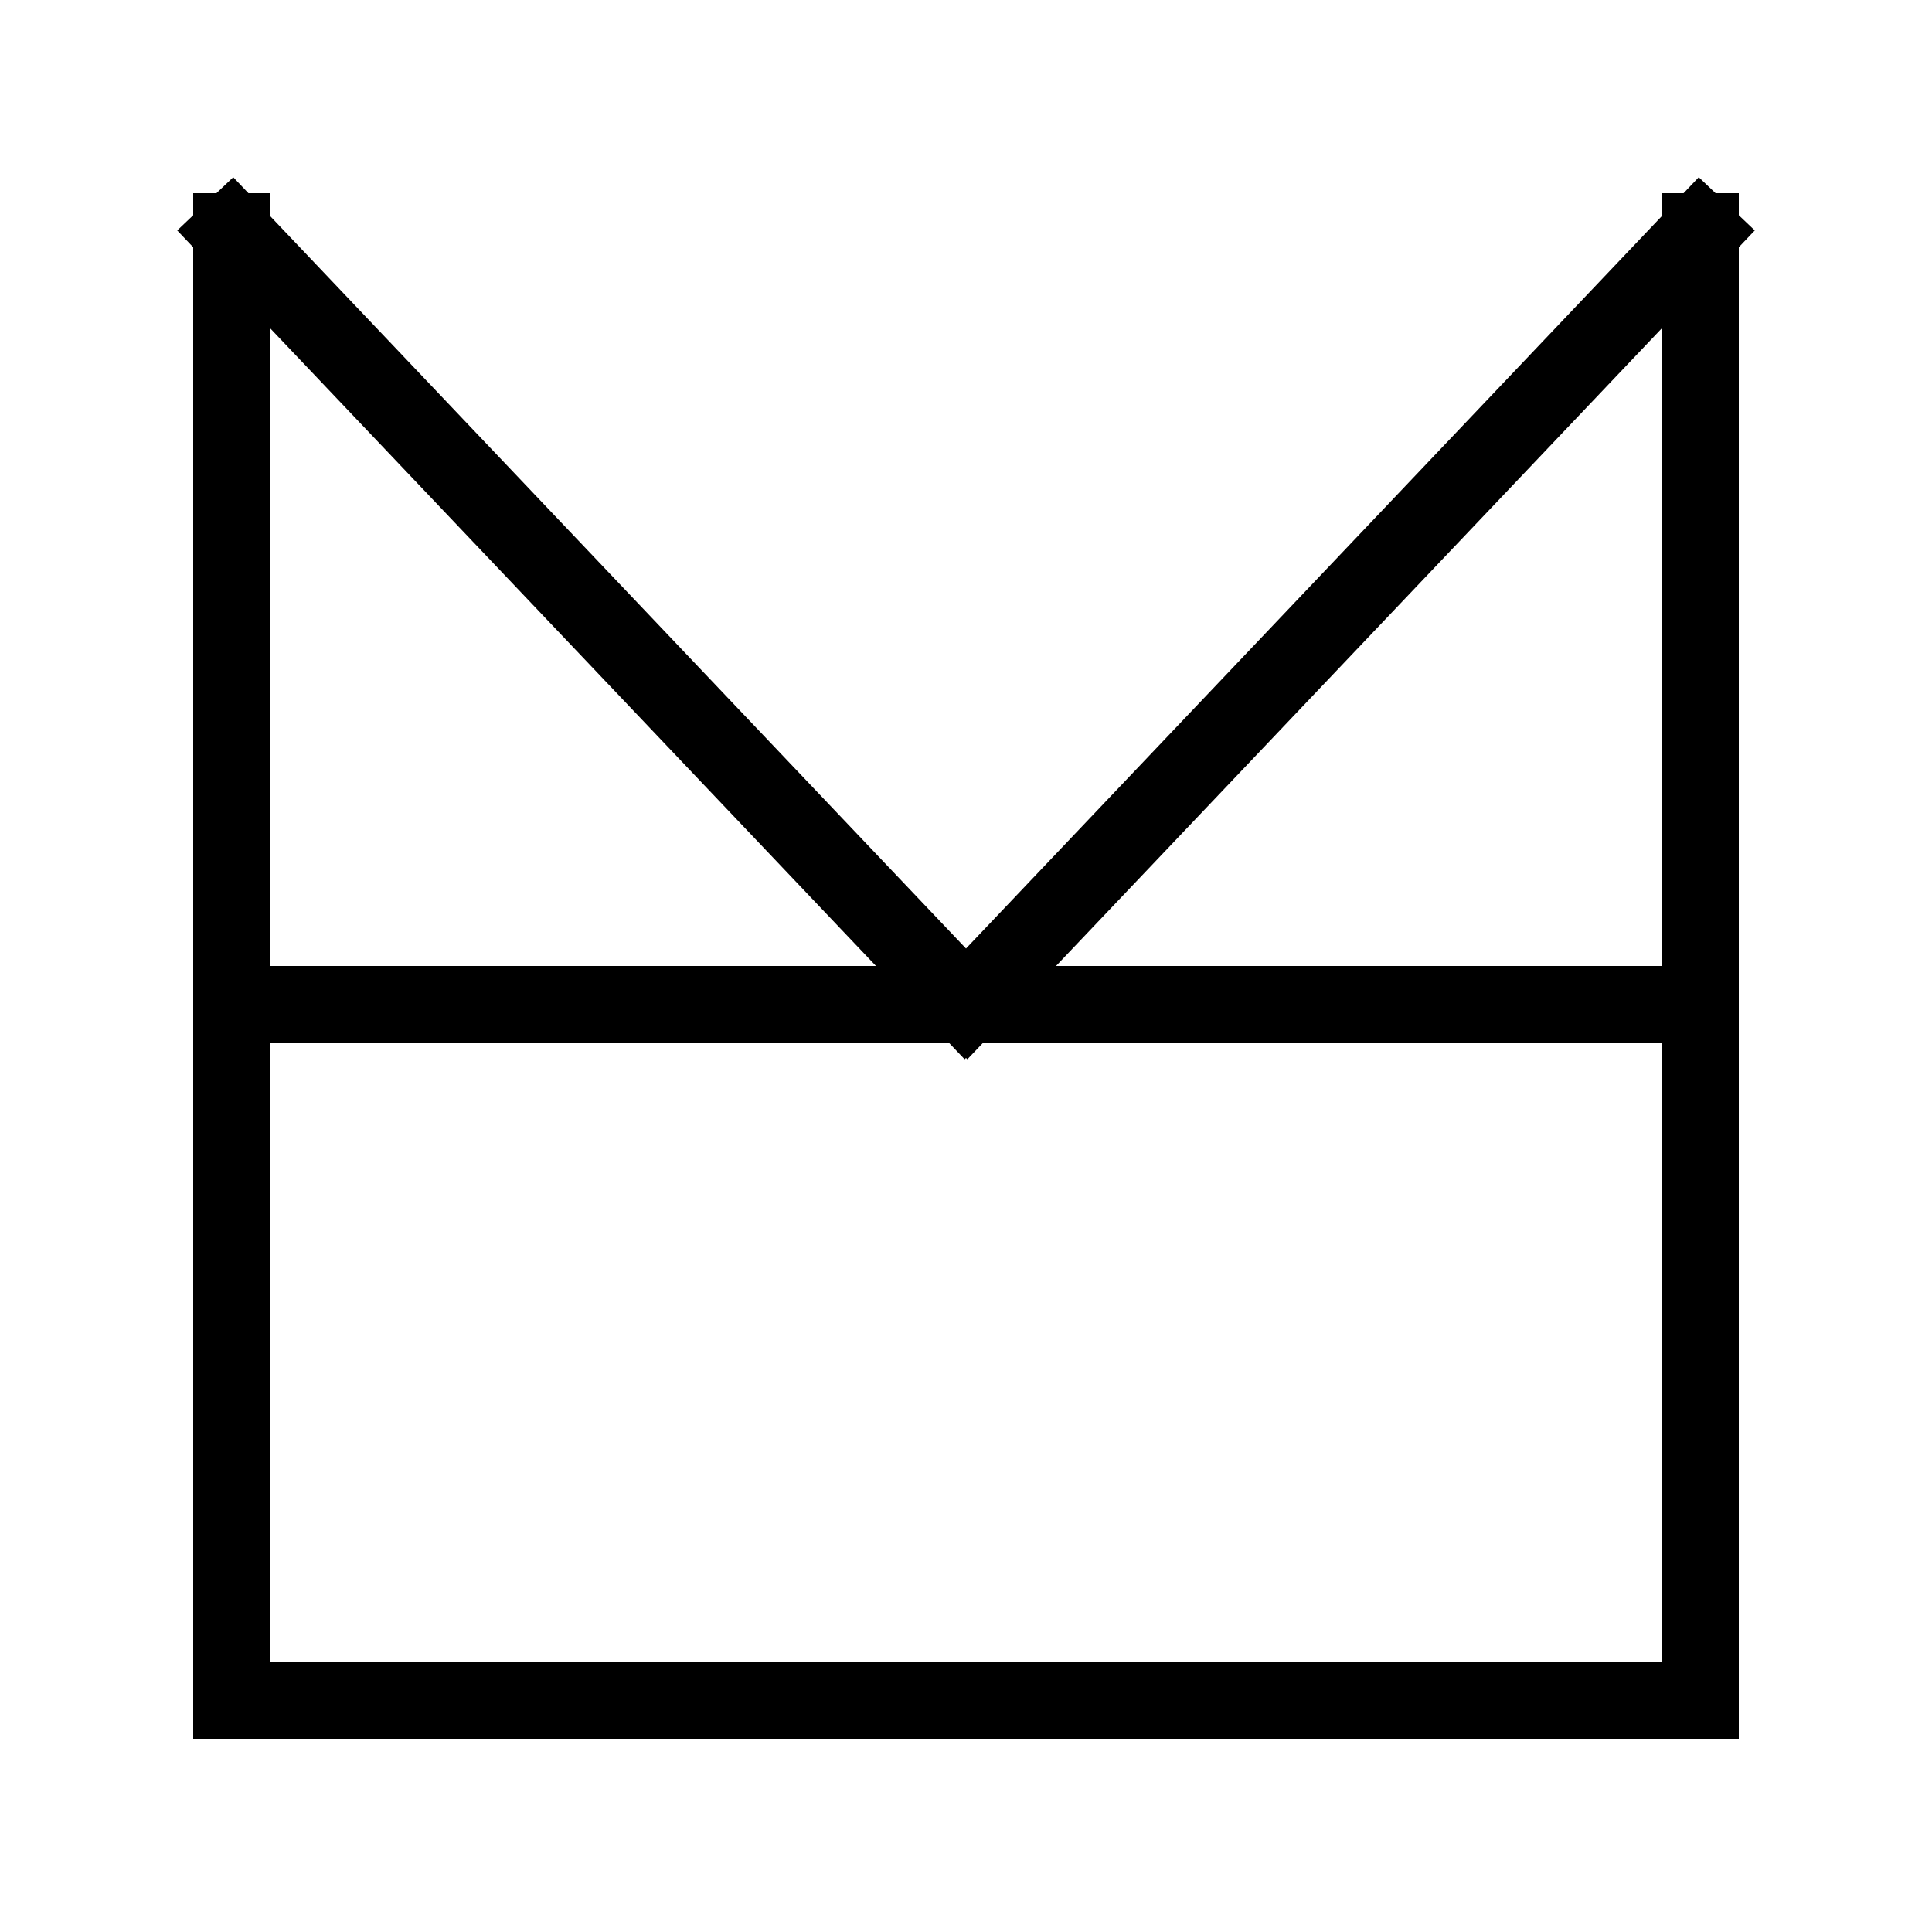
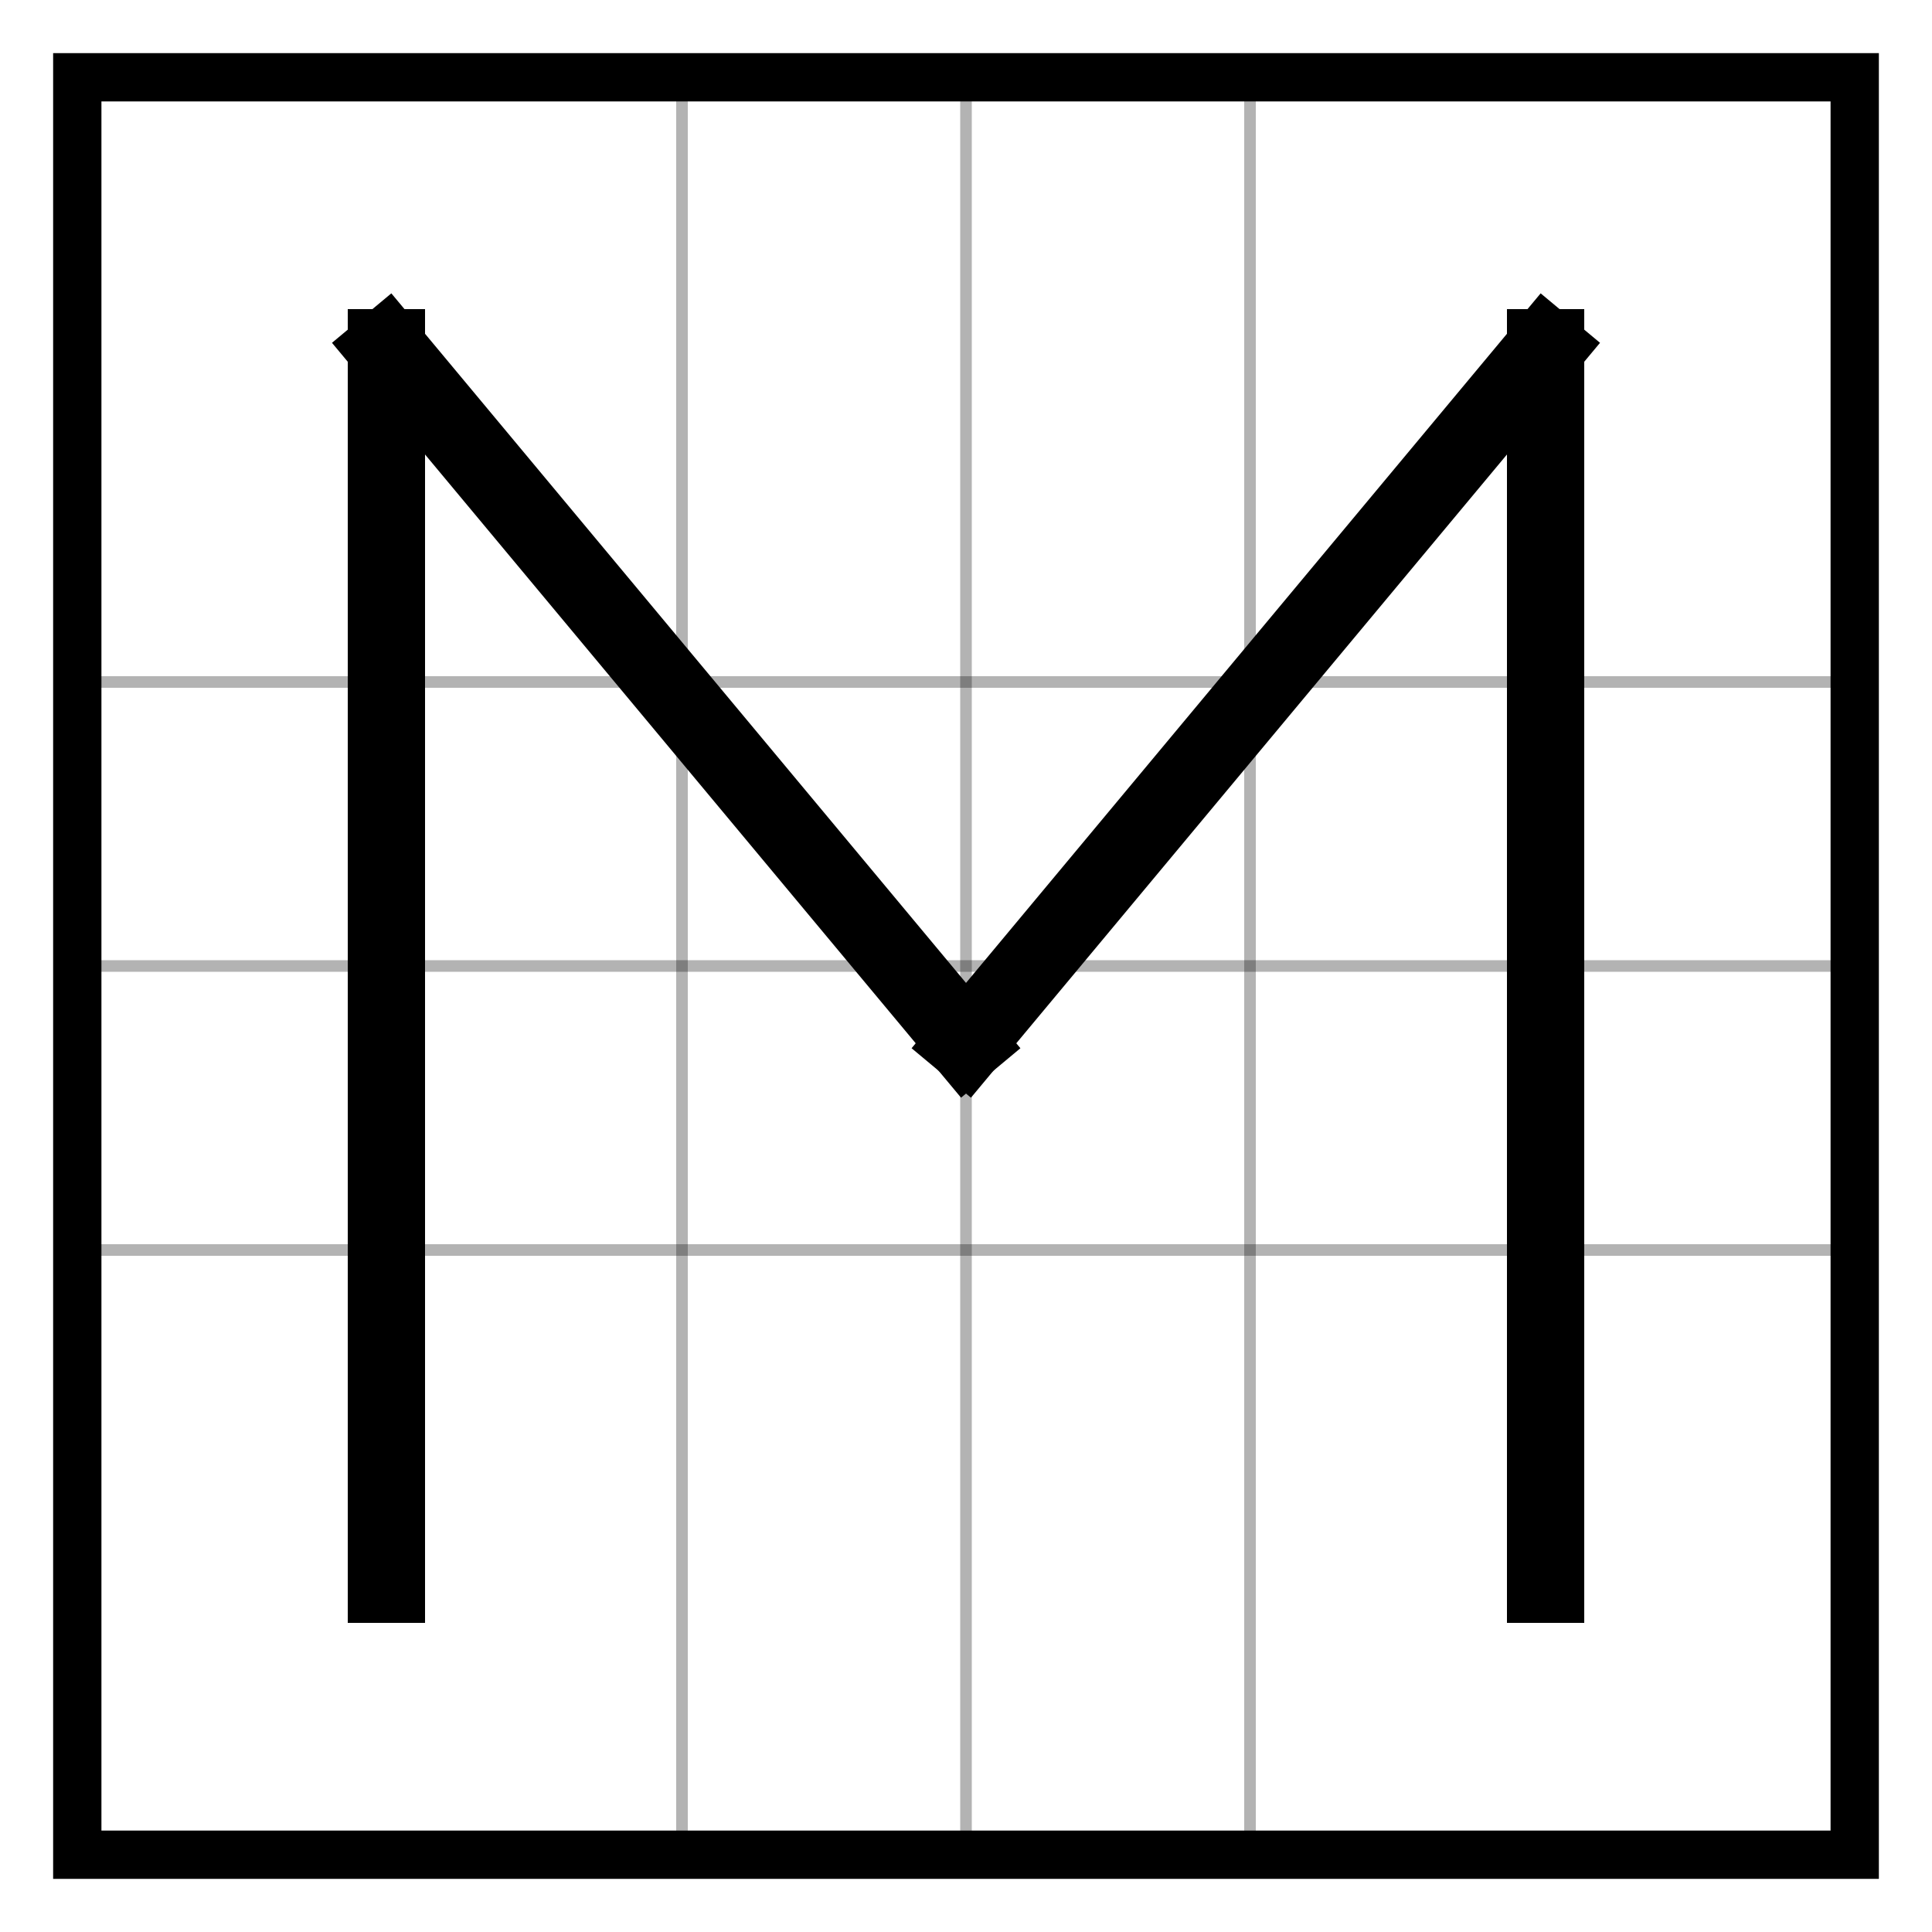
- <svg xmlns="http://www.w3.org/2000/svg" viewBox="0 0 100 100" fill="none" stroke="currentColor" stroke-width="4" stroke-linecap="square" stroke-linejoin="miter" aria-label="Meridian M mark">
-   <line x1="12" y1="88" x2="12" y2="12" />
-   <line x1="12" y1="12" x2="50" y2="52" />
-   <line x1="88" y1="12" x2="50" y2="52" />
-   <line x1="88" y1="12" x2="88" y2="88" />
-   <line x1="12" y1="52" x2="88" y2="52" />
-   <line x1="12" y1="88" x2="88" y2="88" />
+ <svg xmlns="http://www.w3.org/2000/svg" viewBox="0 0 100 100" fill="none" stroke="currentColor" stroke-linecap="square" stroke-linejoin="miter" aria-label="Meridian monogram — Frame direction">
+   <rect x="4" y="4" width="92" height="92" stroke-width="2.5" />
+   <line x1="4" y1="35.3" x2="96" y2="35.3" stroke-width="0.6" stroke-opacity="0.3" />
+   <line x1="4" y1="50" x2="96" y2="50" stroke-width="0.6" stroke-opacity="0.3" />
+   <line x1="4" y1="64.7" x2="96" y2="64.7" stroke-width="0.6" stroke-opacity="0.3" />
+   <line x1="35.3" y1="4" x2="35.3" y2="96" stroke-width="0.6" stroke-opacity="0.3" />
+   <line x1="50" y1="4" x2="50" y2="96" stroke-width="0.6" stroke-opacity="0.3" />
+   <line x1="64.7" y1="4" x2="64.7" y2="96" stroke-width="0.6" stroke-opacity="0.3" />
+   <line x1="20" y1="82" x2="20" y2="18" stroke-width="4" />
+   <line x1="20" y1="18" x2="50" y2="54" stroke-width="4" />
+   <line x1="80" y1="18" x2="50" y2="54" stroke-width="4" />
+   <line x1="80" y1="18" x2="80" y2="82" stroke-width="4" />
</svg>
